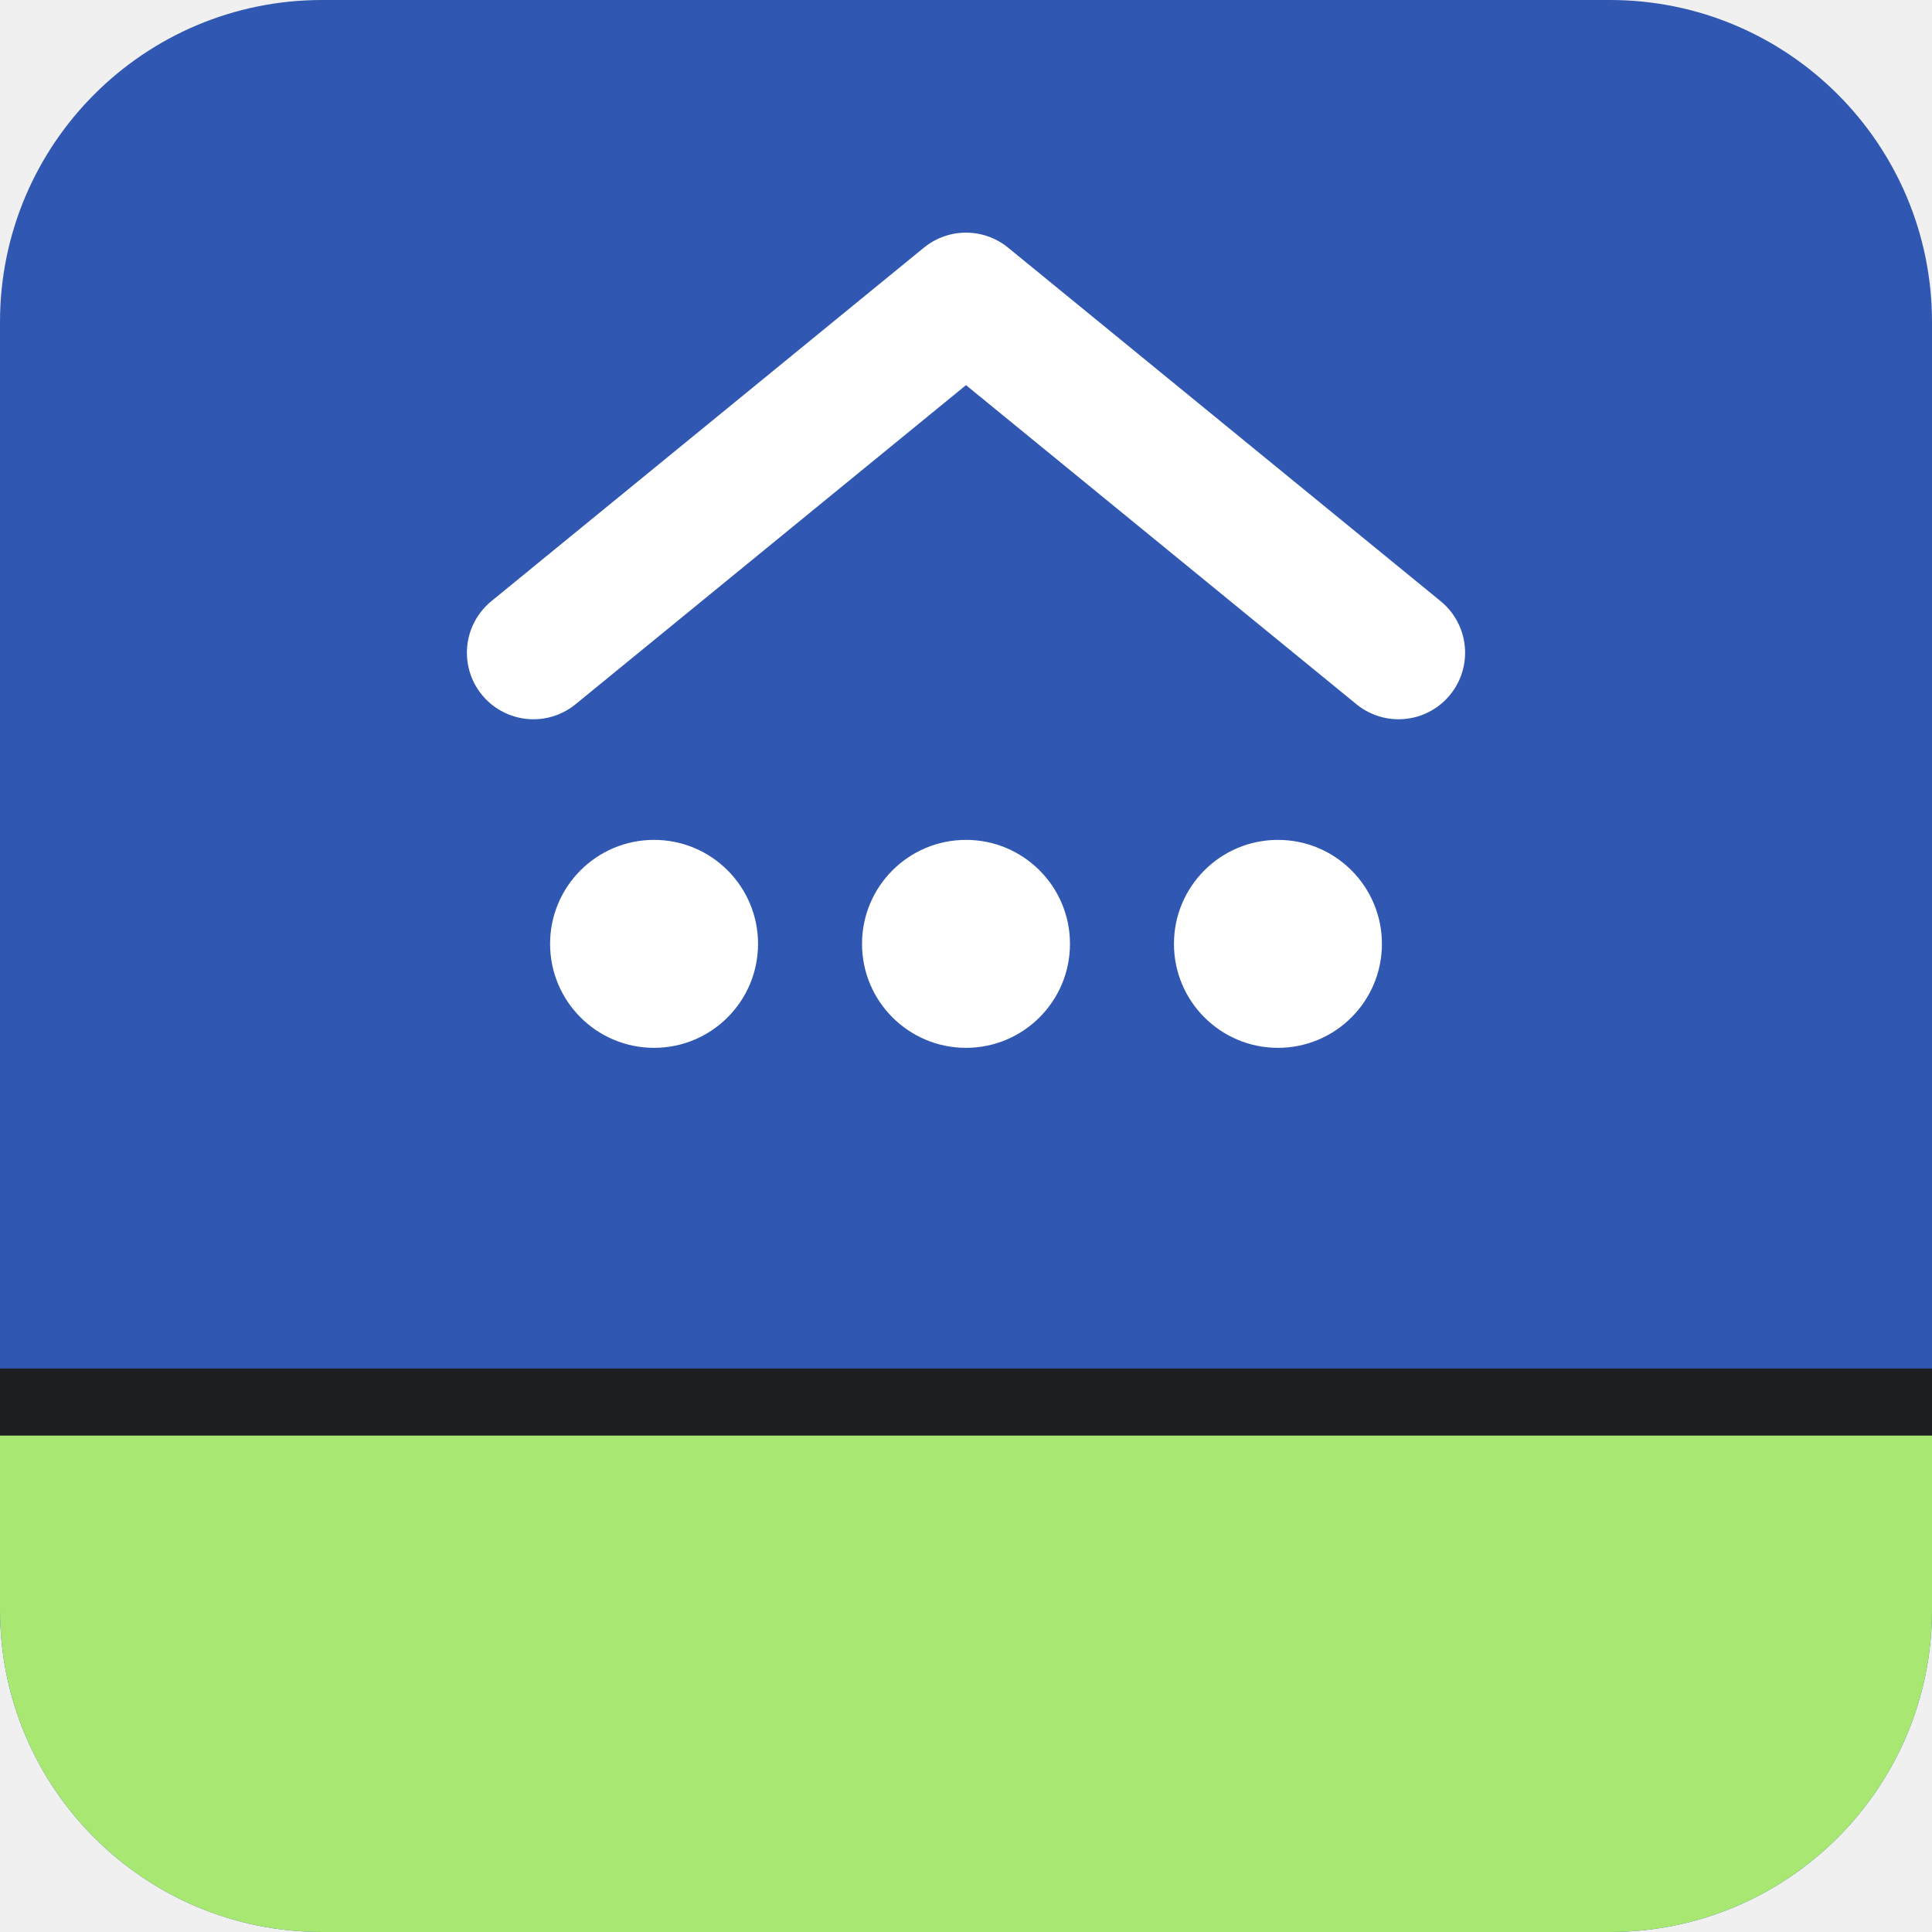
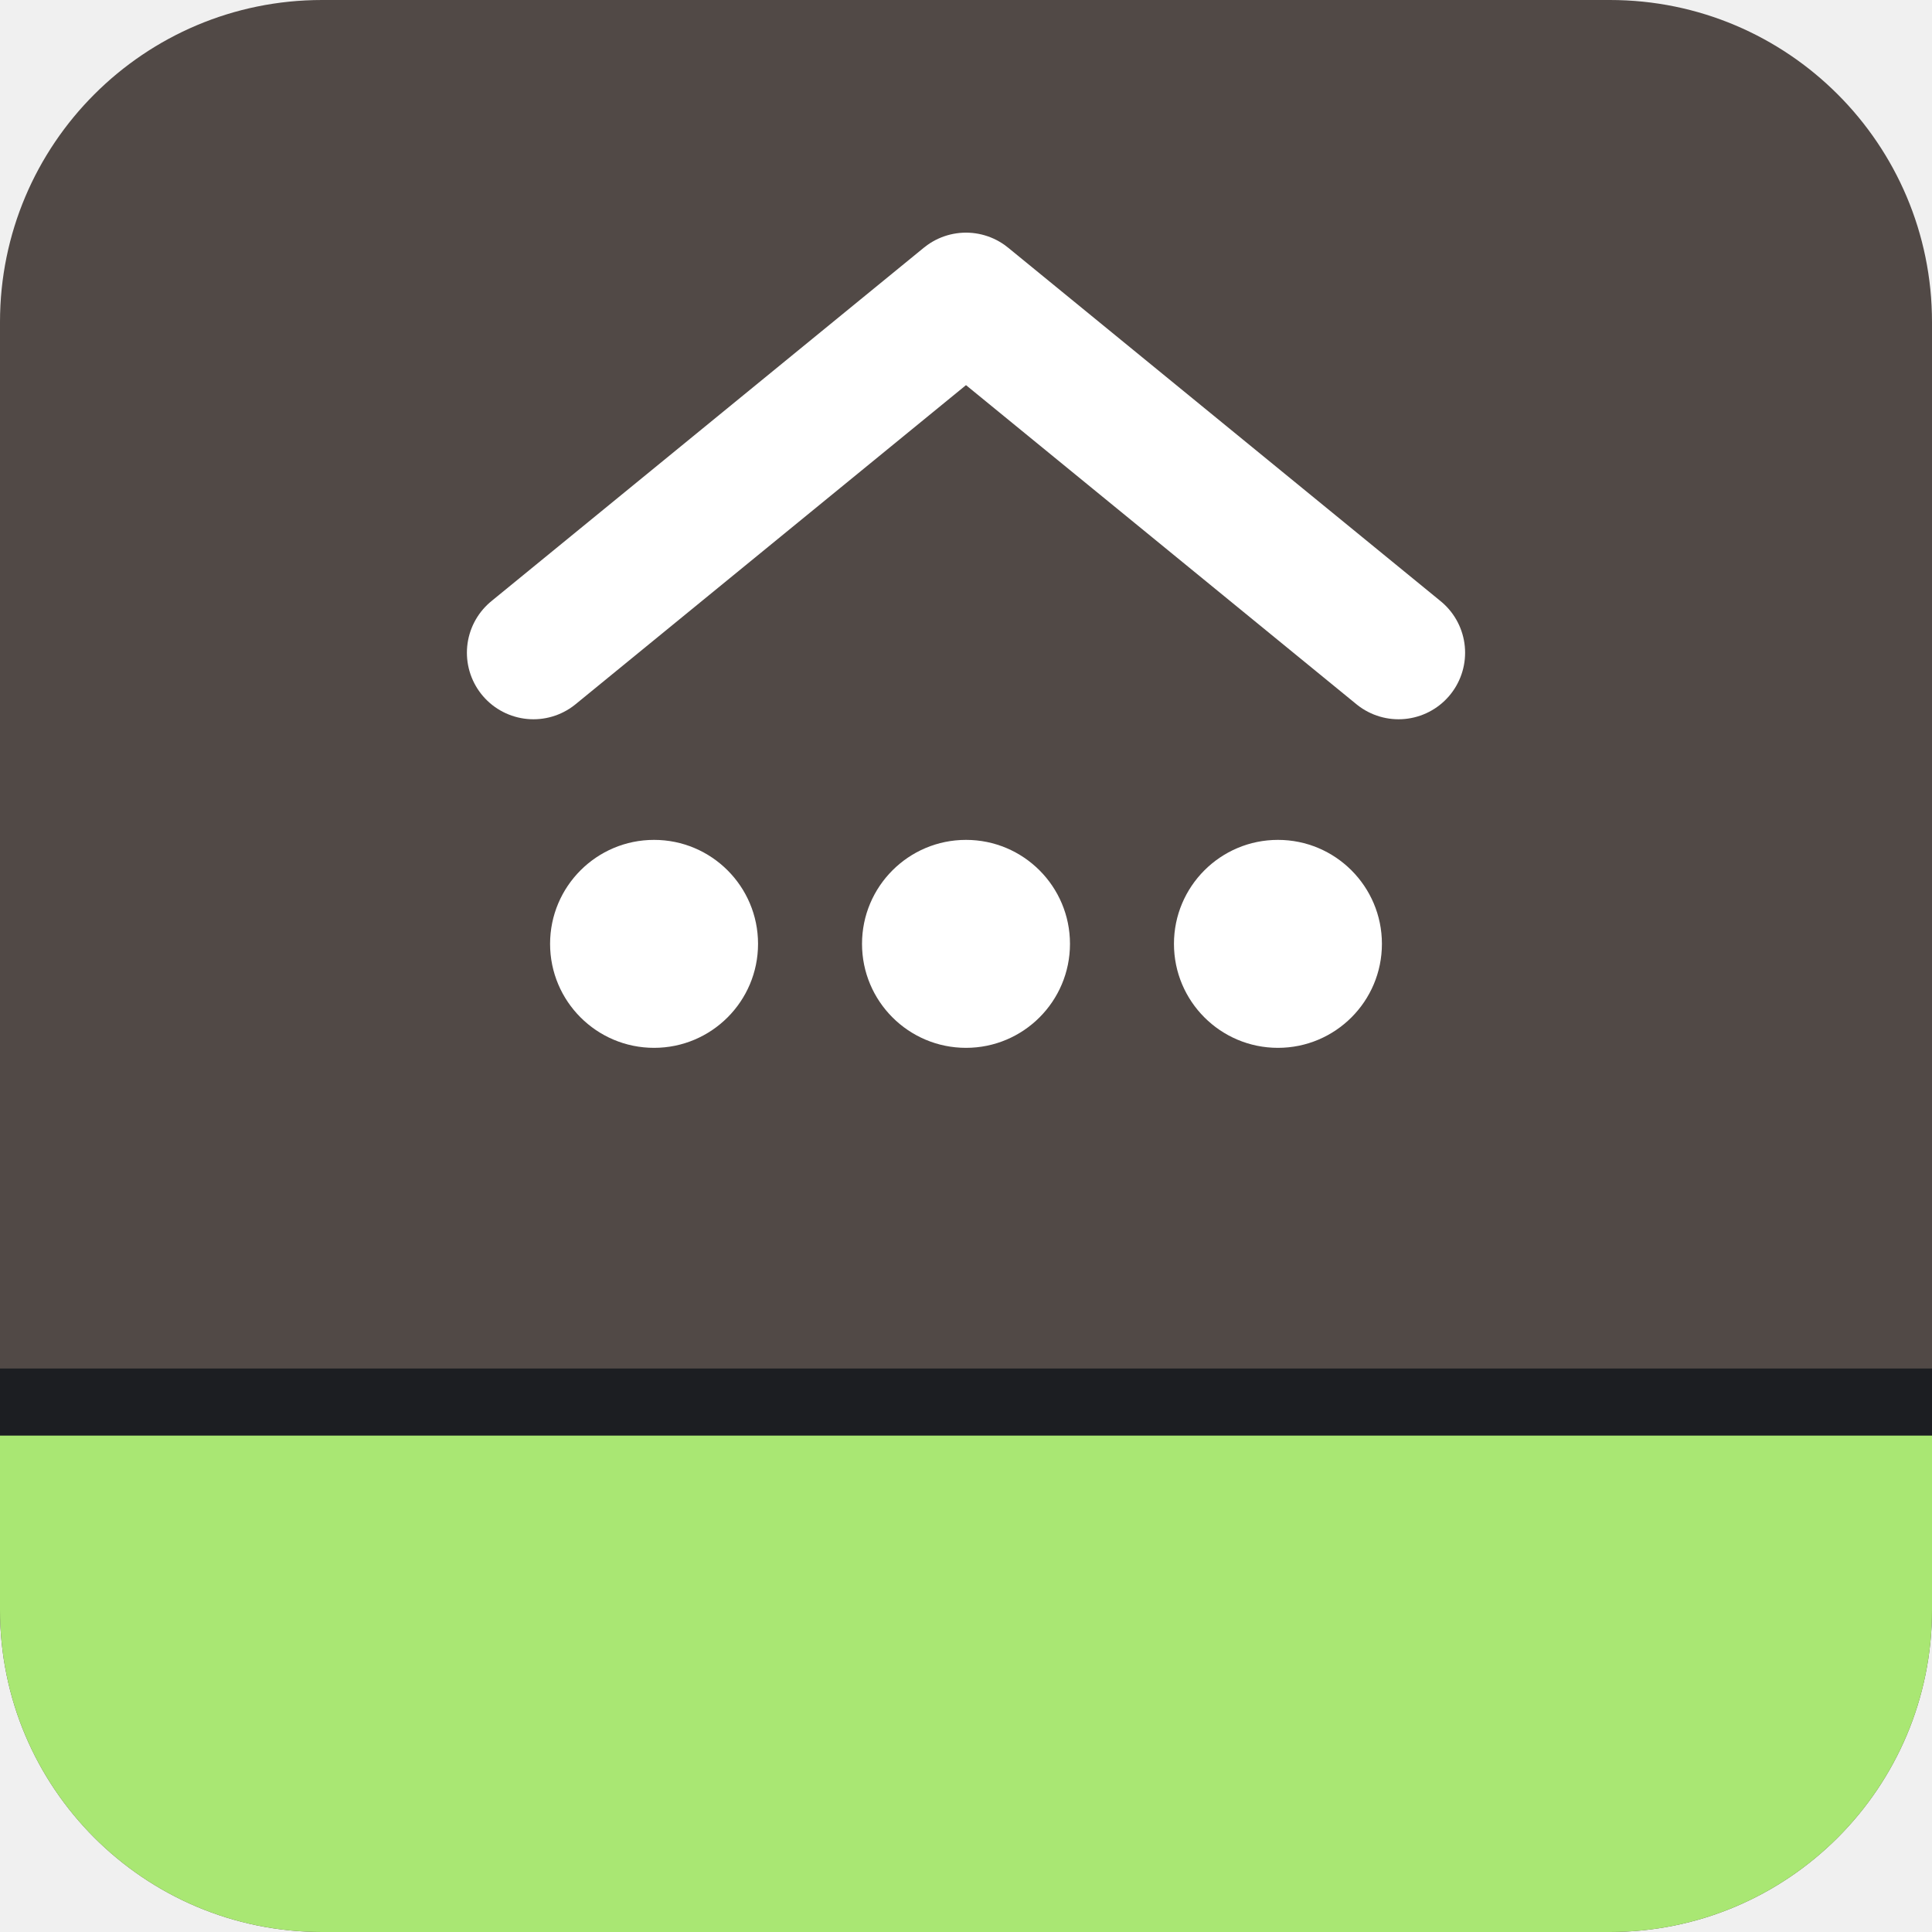
<svg xmlns="http://www.w3.org/2000/svg" viewBox="0 0 72 72" width="16" height="16">
-   <rect width="72" height="72" rx="12.002" fill="#3057B1" />
+   <rect width="72" height="72" rx="12.002" fill="#514946" />
  <rect y="51" width="72" height="3" fill="#1C1E22" />
  <path d="M0 53.5H72V59.998A12.002 12.002 0 0 1 59.998 72H12.002A12.002 12.002 0 0 1 0 59.998Z" fill="#A9E773" />
  <g transform="translate(17.4 6.5) scale(1.55)">
    <path d="M1.6 11.5 L12 3 L22.4 11.5" fill="none" stroke="#FFFFFF" stroke-width="3.2" stroke-linecap="round" stroke-linejoin="round" />
    <path d="M2 18.5 A2.5 2.5 0 1 1 7 18.5 A2.5 2.5 0 1 1 2 18.5 Z" fill="#FFFFFF" />
    <path d="M9.5 18.5 A2.5 2.5 0 1 1 14.5 18.5 A2.5 2.5 0 1 1 9.5 18.5 Z" fill="#FFFFFF" />
    <path d="M17 18.5 A2.5 2.5 0 1 1 22 18.5 A2.5 2.5 0 1 1 17 18.5 Z" fill="#FFFFFF" />
  </g>
</svg>
